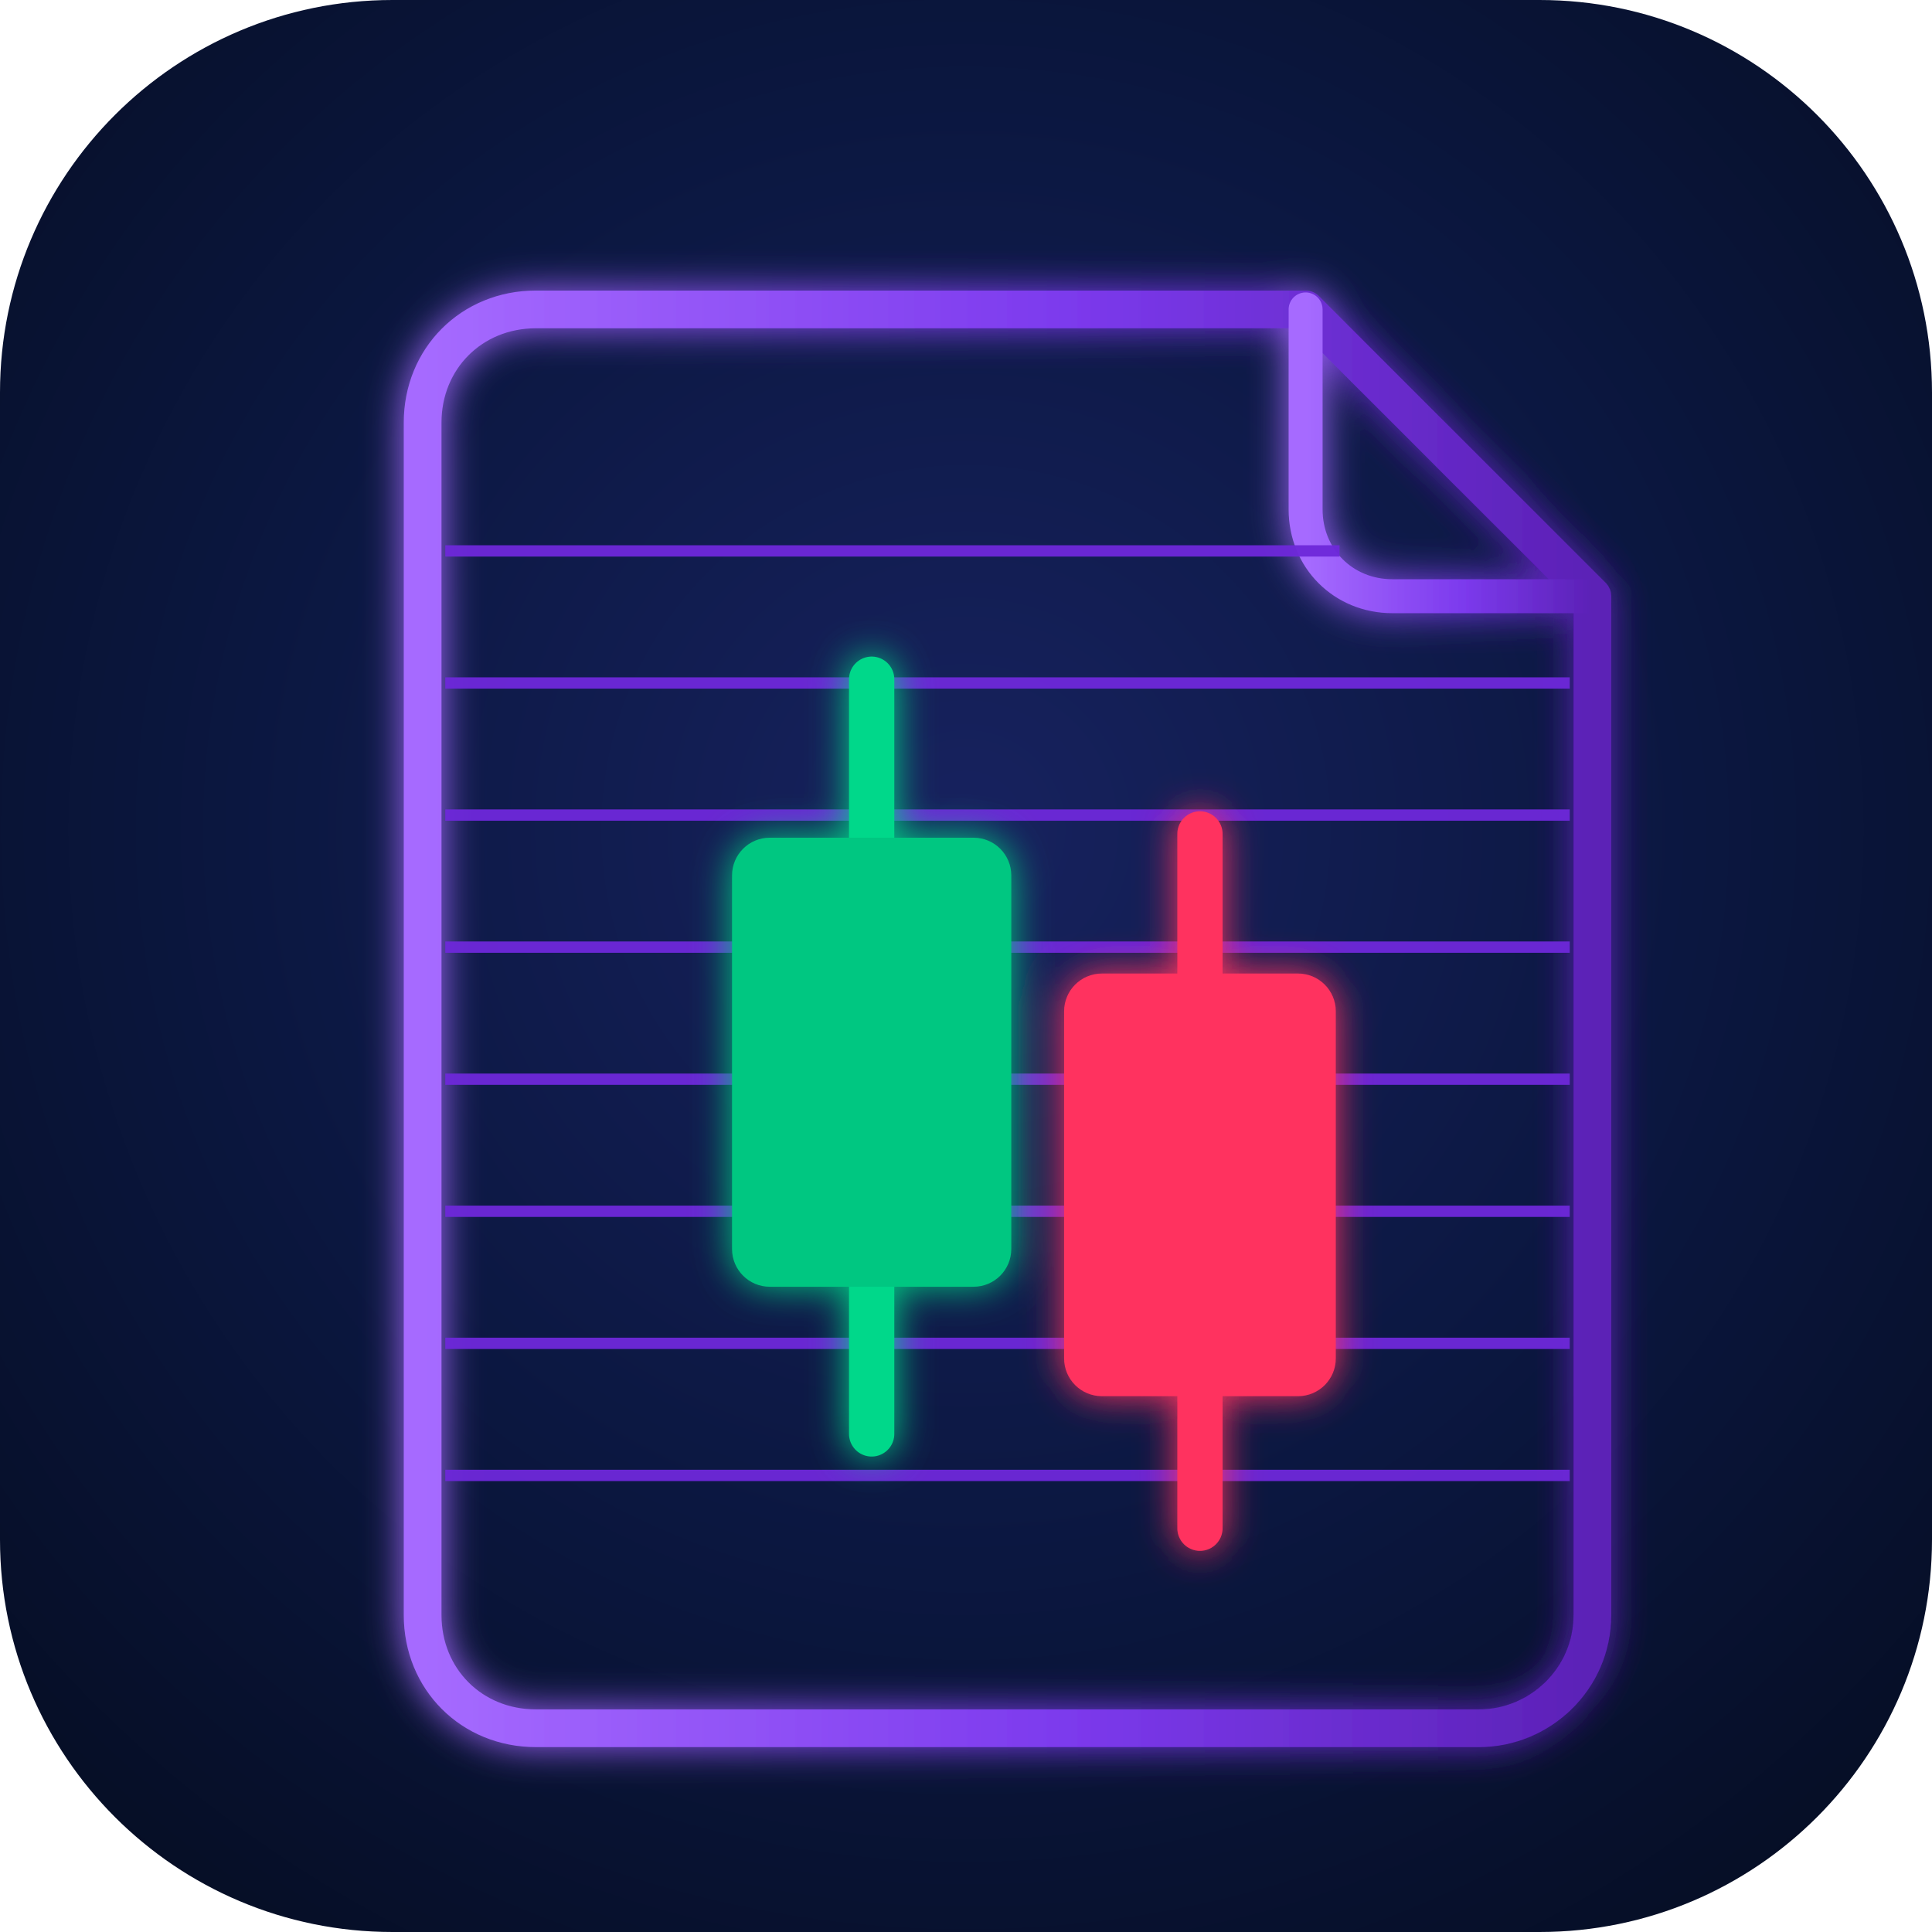
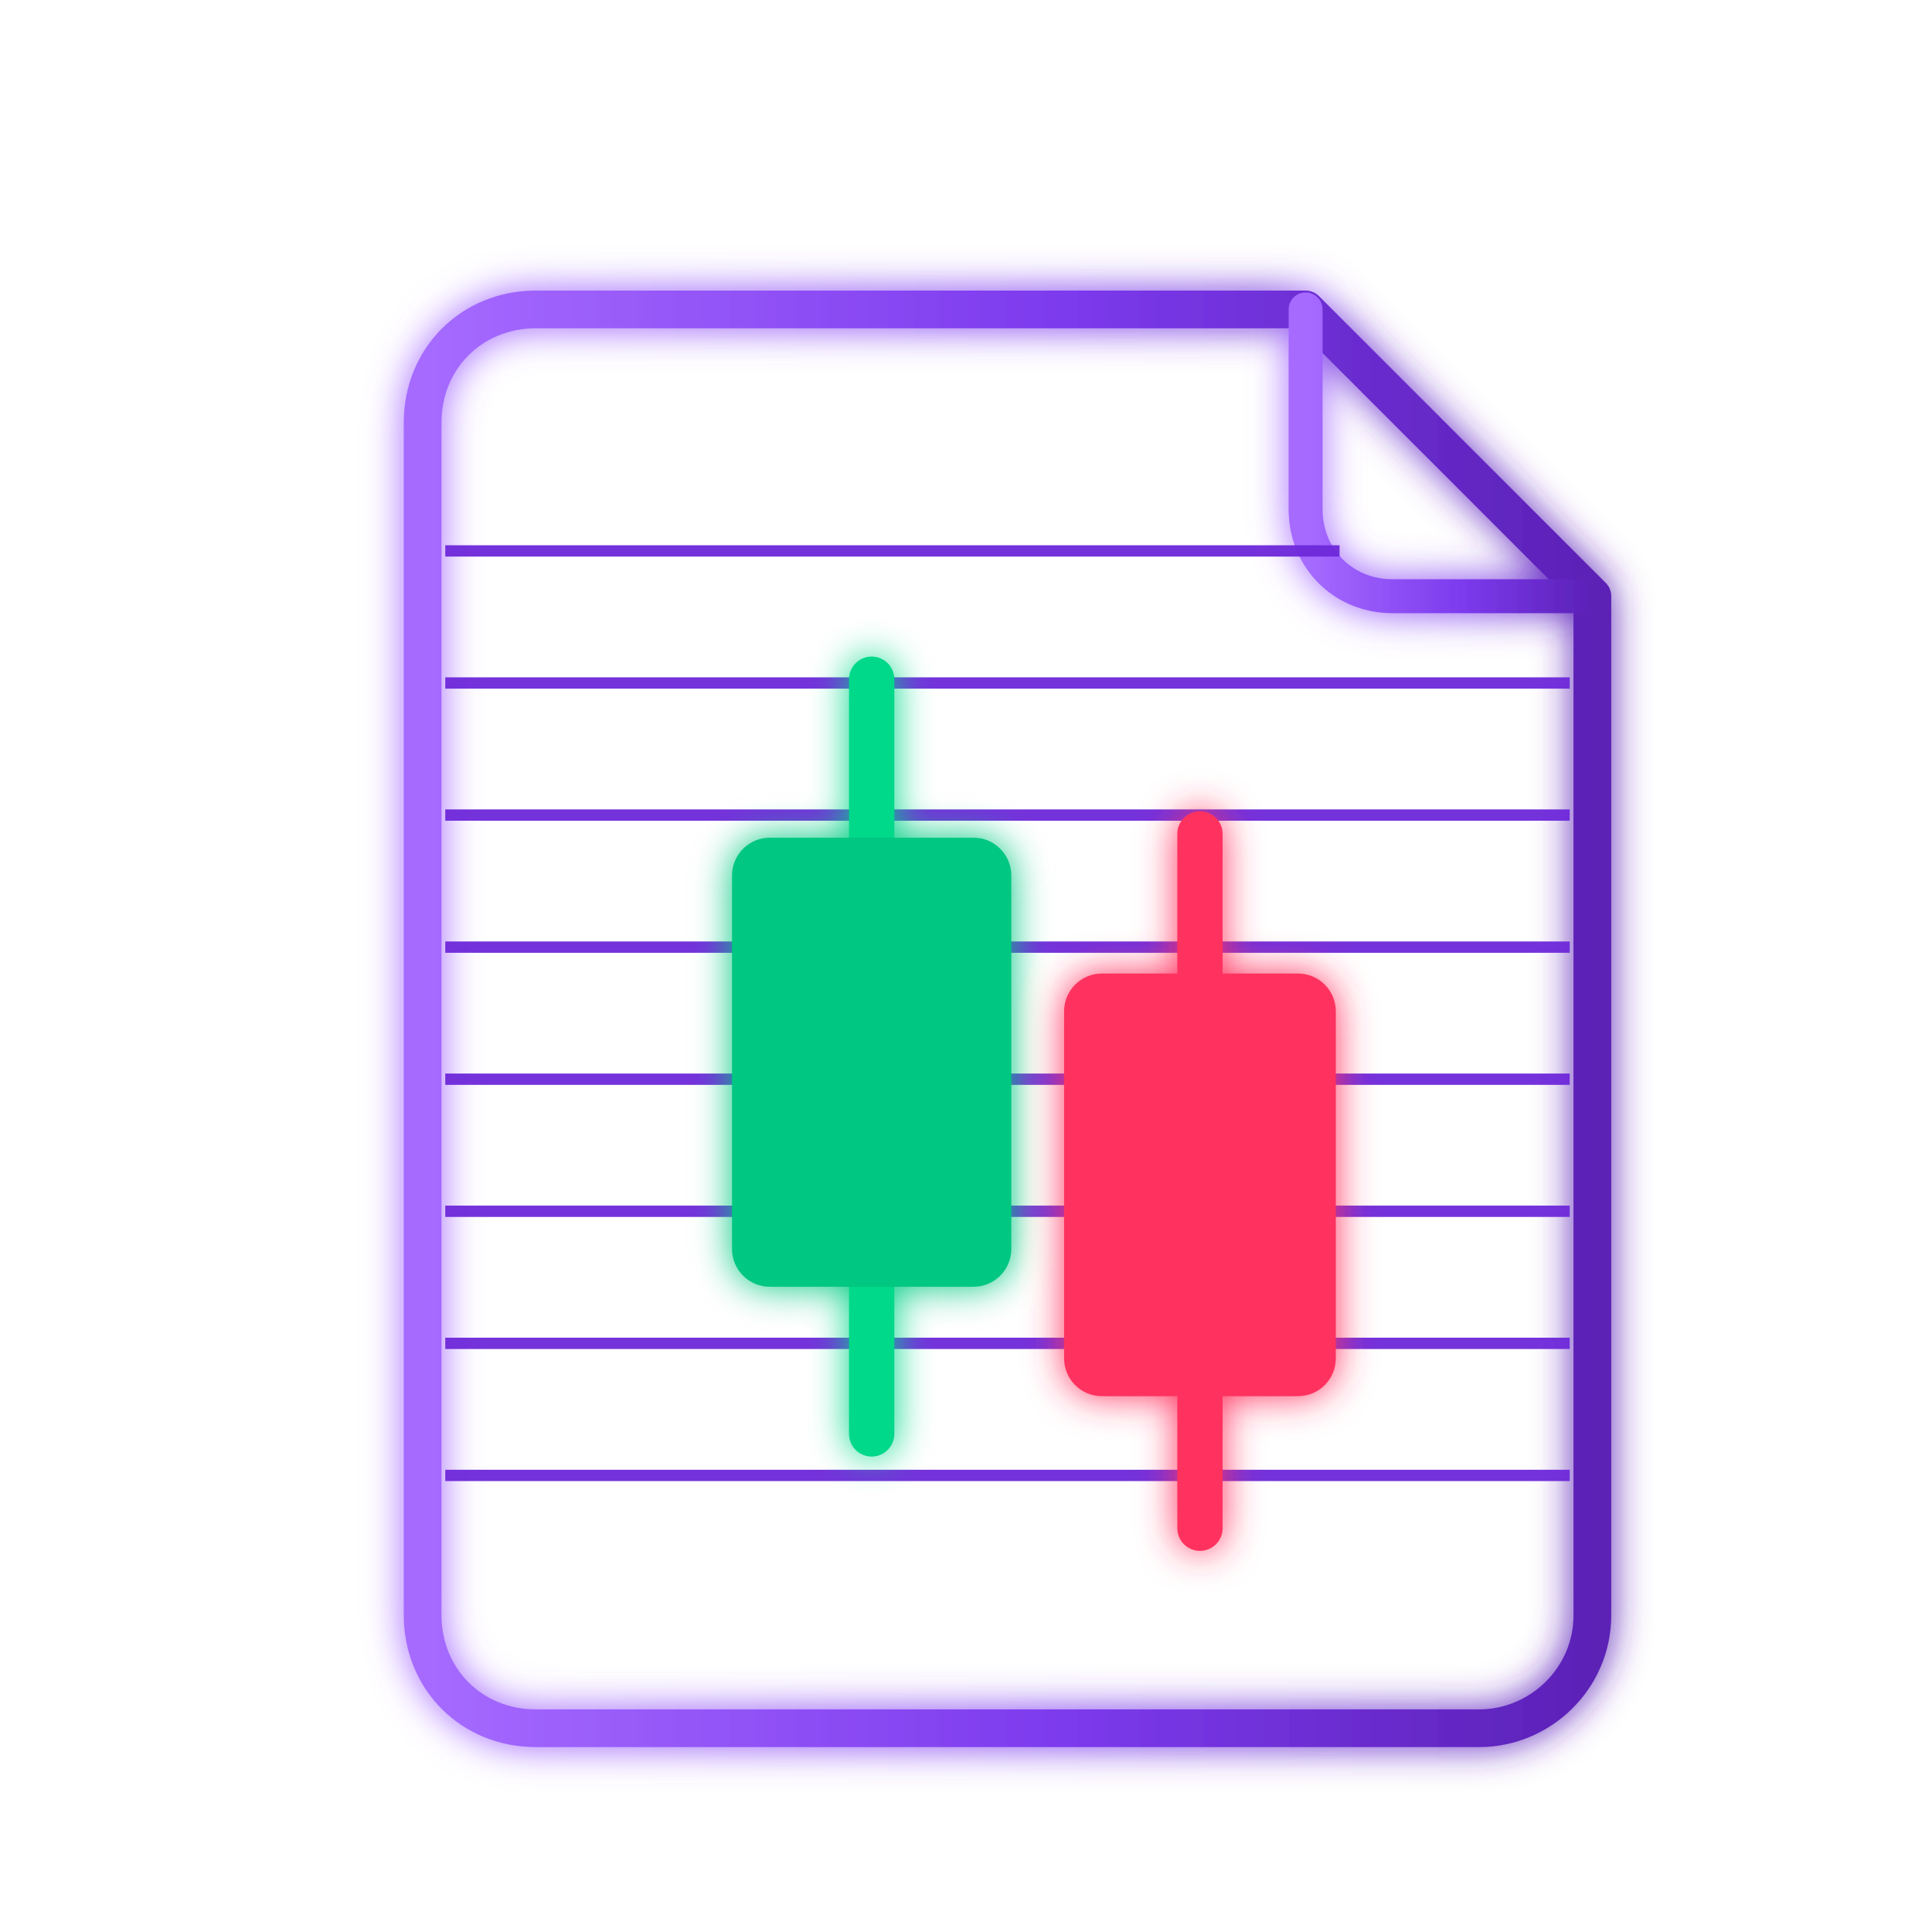
<svg xmlns="http://www.w3.org/2000/svg" viewBox="0 0 512 512" role="img" aria-label="PaperTrade IN logo">
  <defs>
-     <radialGradient id="bg" cx="50%" cy="43%" r="72%">
-       <stop stop-color="#17225f" />
-       <stop offset=".52" stop-color="#0b1740" />
-       <stop offset="1" stop-color="#050d22" />
-     </radialGradient>
    <linearGradient id="v">
      <stop stop-color="#a66bff" />
      <stop offset=".55" stop-color="#7c3aed" />
      <stop offset="1" stop-color="#5b21b6" />
    </linearGradient>
    <filter id="g" x="-35%" y="-35%" width="170%" height="170%">
      <feGaussianBlur stdDeviation="5" result="b" />
      <feMerge>
        <feMergeNode in="b" />
        <feMergeNode in="SourceGraphic" />
      </feMerge>
    </filter>
  </defs>
-   <rect width="512" height="512" rx="104" fill="url(#bg)" />
  <g fill="none" stroke="url(#v)" stroke-linecap="round" stroke-linejoin="round" filter="url(#g)">
    <path d="M142 82h204l76 76v270c0 17-14 30-30 30H142c-17 0-30-13-30-30V112c0-17 13-30 30-30Z" stroke-width="10" />
    <path d="M346 82v53c0 13 10 23 23 23h53" stroke-width="9" />
  </g>
  <g stroke="#6d28d9" stroke-width="3" opacity=".95">
    <path d="M118 146h237M118 181h298M118 216h298M118 251h298M118 286h298M118 321h298M118 356h298M118 391h298" />
  </g>
  <g filter="url(#g)">
    <path d="M231 180v200" stroke="#00d88a" stroke-width="12" stroke-linecap="round" />
    <rect x="194" y="222" width="74" height="119" rx="10" fill="#00c781" />
    <path d="M318 221v184" stroke="#ff315f" stroke-width="12" stroke-linecap="round" />
    <rect x="282" y="258" width="72" height="112" rx="10" fill="#ff315f" />
  </g>
</svg>
